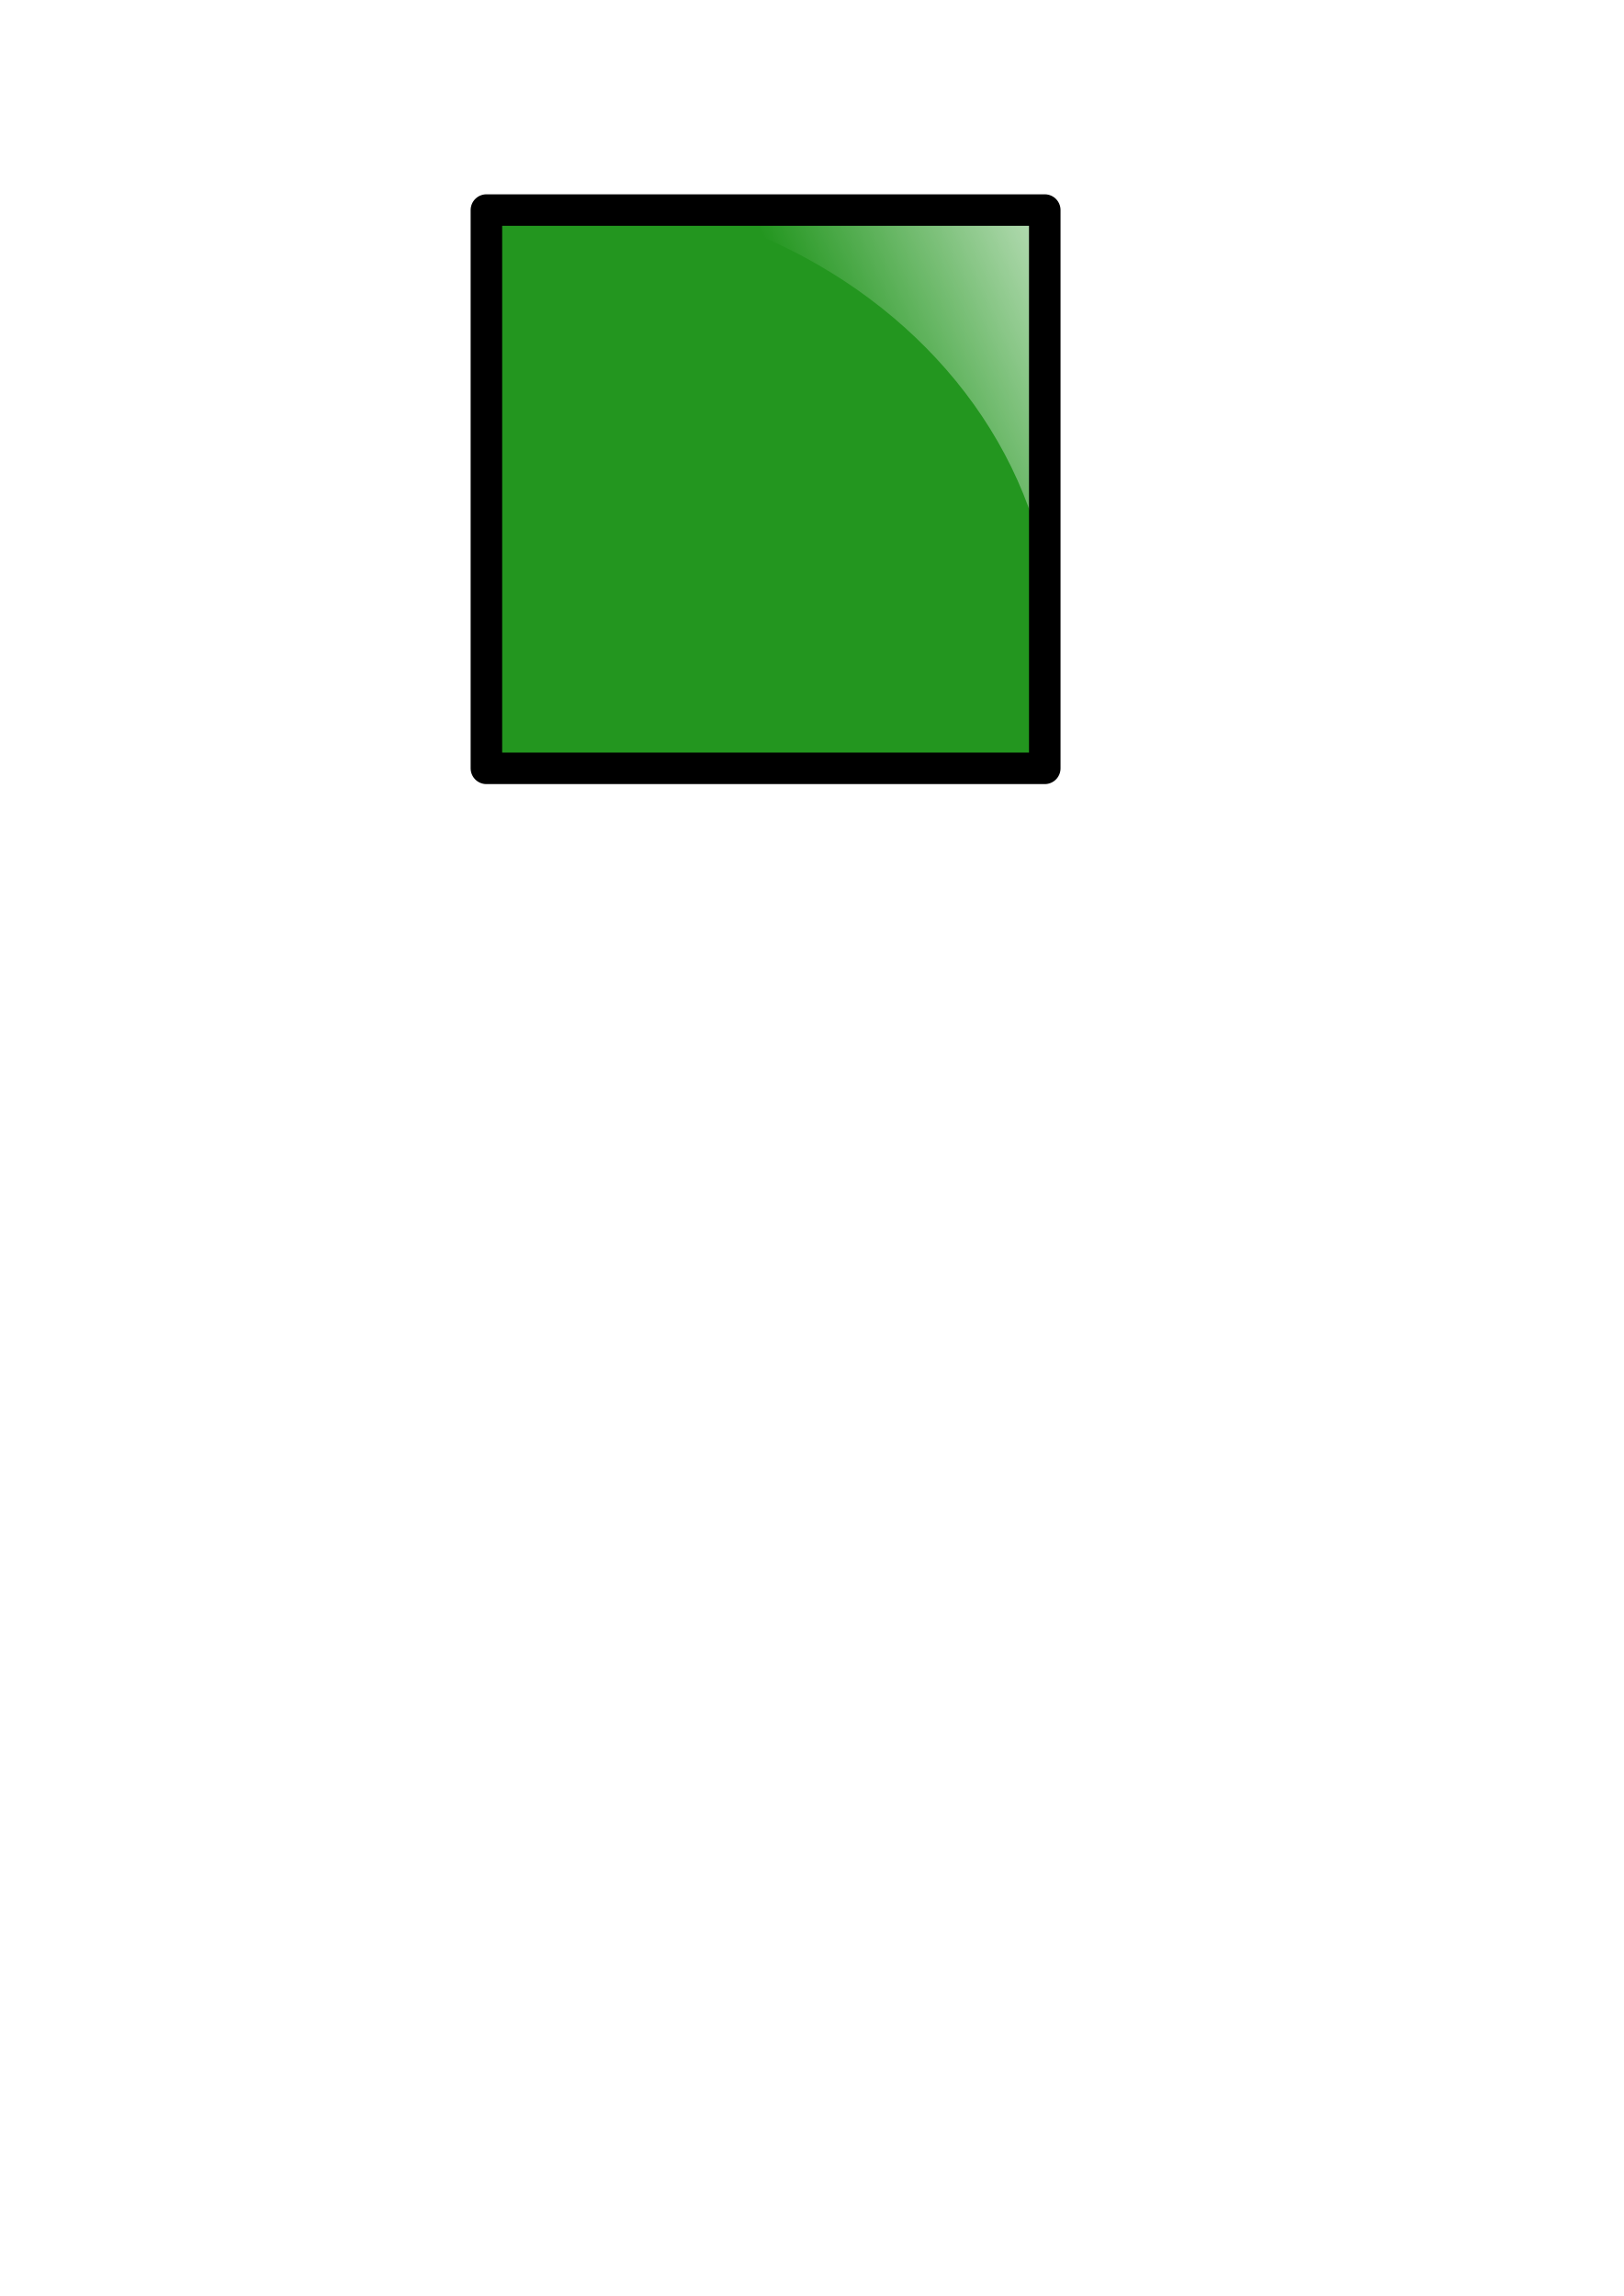
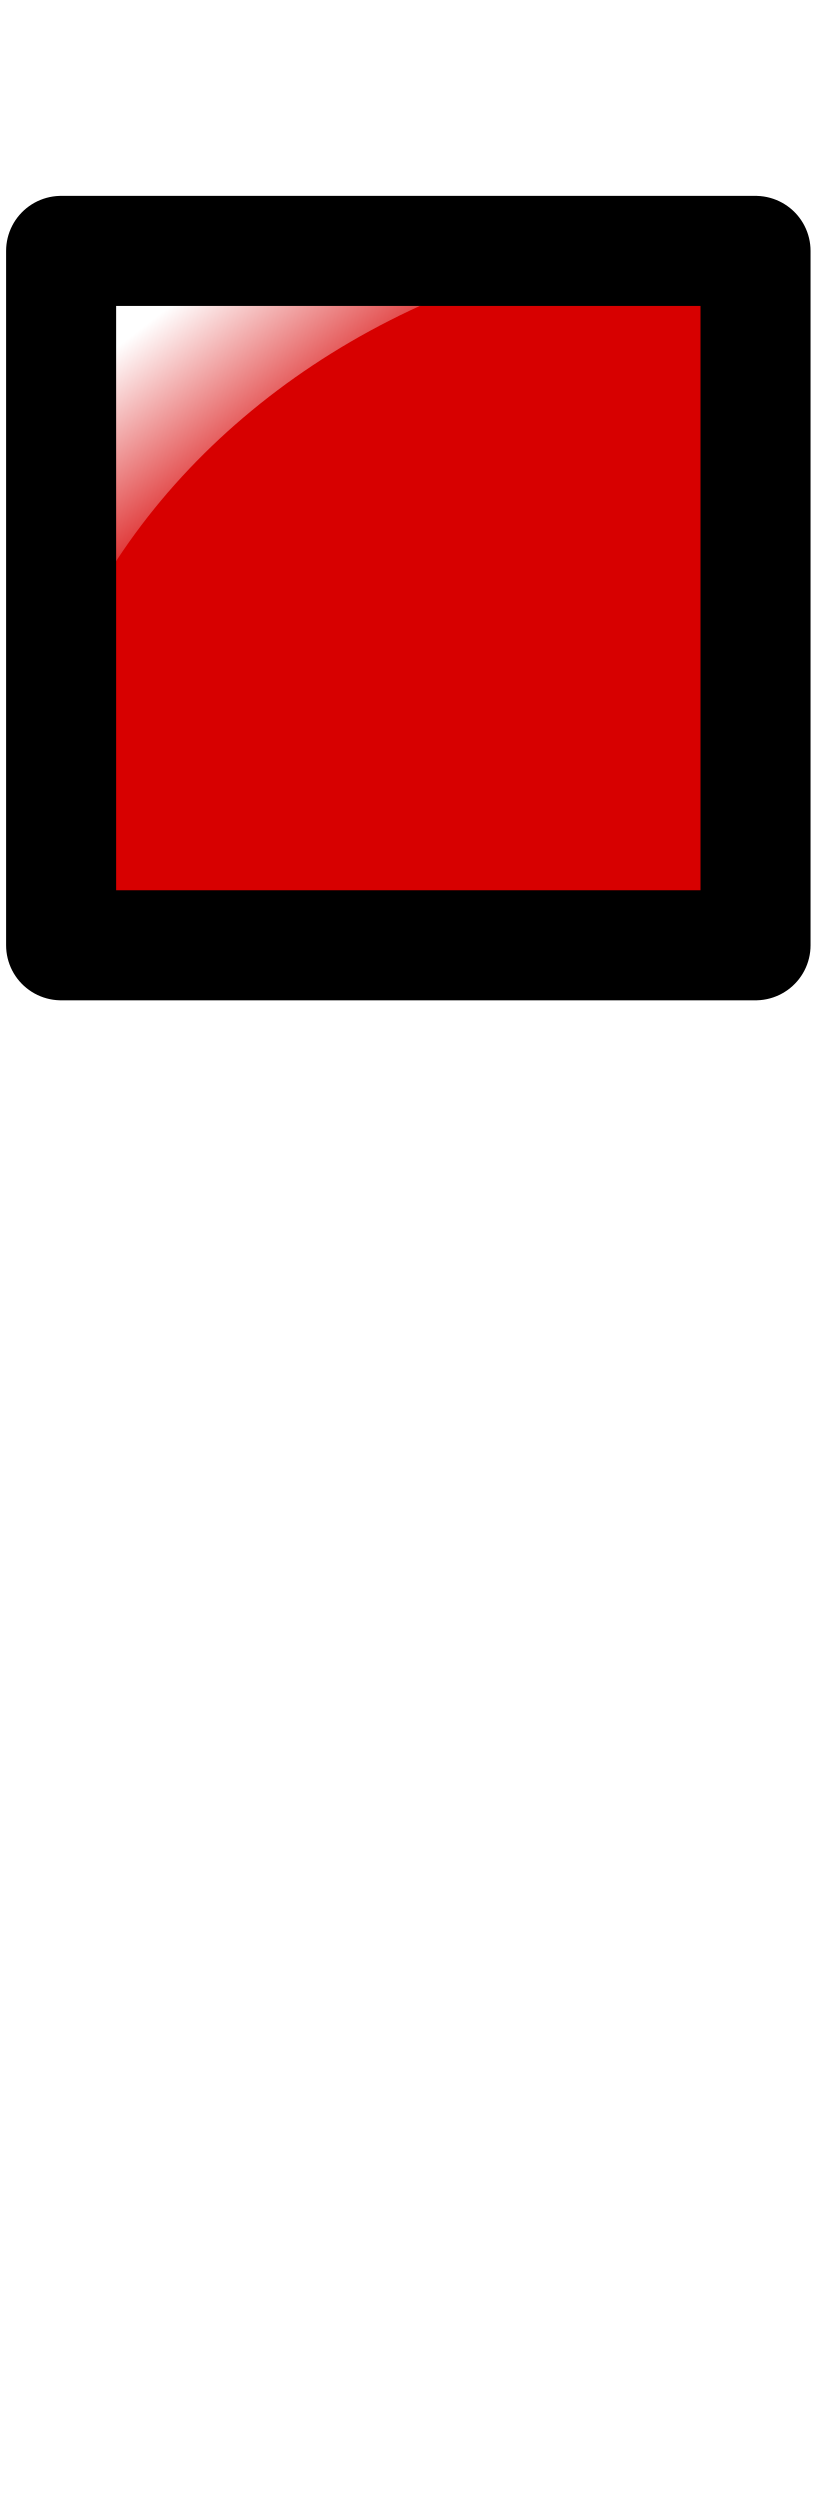
- <svg xmlns="http://www.w3.org/2000/svg" xmlns:xlink="http://www.w3.org/1999/xlink" id="svg3668" width="210mm" height="297mm">
+ <svg xmlns="http://www.w3.org/2000/svg" xmlns:xlink="http://www.w3.org/1999/xlink" id="svg3668" width="130" height="400" version="1.0">
  <defs id="defs3671">
    <linearGradient id="linearGradient4577">
      <stop style="stop-color:#ffffff;stop-opacity:1;" offset="0" id="stop4579" />
      <stop style="stop-color:#ffffff;stop-opacity:0;" offset="1" id="stop4581" />
    </linearGradient>
    <linearGradient id="linearGradient4562">
      <stop style="stop-color:#ffffff;stop-opacity:1;" offset="0" id="stop4564" />
      <stop style="stop-color:#ffffff;stop-opacity:0;" offset="1" id="stop4566" />
    </linearGradient>
    <linearGradient xlink:href="#linearGradient4577" id="linearGradient4583" x1="290.466" y1="192.262" x2="278.528" y2="205.443" gradientUnits="userSpaceOnUse" gradientTransform="matrix(15.40855,0,0,15.40855,-3943.445,-2578.006)" />
-     <linearGradient xlink:href="#linearGradient4577" id="linearGradient7221" x1="791.747" y1="-218.018" x2="619.71" y2="-139.232" gradientUnits="userSpaceOnUse" gradientTransform="translate(-230.7318,289.8217)" />
+     <linearGradient xlink:href="#linearGradient4562" id="linearGradient7221" x1="703.594" y1="-164.659" x2="650.86" y2="-111.094" gradientUnits="userSpaceOnUse" gradientTransform="matrix(0,-0.407073,0.535126,0,108.5274,340.6185)" />
  </defs>
-   <rect style="opacity:1;fill:#23961f;fill-opacity:1;stroke:none;stroke-width:15.409;stroke-linecap:butt;stroke-linejoin:round;stroke-miterlimit:4;stroke-dasharray:none;stroke-dashoffset:0;stroke-opacity:1" id="rect4587" width="272.939" height="272.939" x="239.173" y="101.297" />
-   <path style="opacity:1;fill:url(#linearGradient7221);fill-opacity:1;stroke:none;stroke-width:15.409;stroke-linecap:butt;stroke-linejoin:round;stroke-miterlimit:4;stroke-dasharray:none;stroke-dashoffset:0;stroke-opacity:1" d="M 335.174,102.697 C 417.062,124.822 481.387,182.262 505.081,254.759 L 505.081,102.697 L 335.174,102.697 z " id="rect6337" />
-   <rect style="opacity:1;fill:none;fill-opacity:1;stroke:#000000;stroke-width:15.409;stroke-linecap:butt;stroke-linejoin:round;stroke-miterlimit:4;stroke-dasharray:none;stroke-dashoffset:0;stroke-opacity:1" id="rect5462" width="272.939" height="272.939" x="237.766" y="102.704" />
+   <rect style="opacity:1;fill:#d70000;fill-opacity:1;stroke:none;stroke-width:15.409;stroke-linecap:butt;stroke-linejoin:round;stroke-miterlimit:4;stroke-dasharray:none;stroke-dashoffset:0;stroke-opacity:1" id="rect4587" width="111.106" height="111.106" x="10.352" y="39.57" />
+   <path style="opacity:1;fill:url(#linearGradient7221);fill-opacity:1;stroke:none;stroke-width:15.409;stroke-linecap:butt;stroke-linejoin:round;stroke-miterlimit:4;stroke-dasharray:none;stroke-dashoffset:0;stroke-opacity:1" d="M 8.392,110.254 C 20.231,76.92 50.969,50.734 89.764,41.09 L 8.392,41.09 L 8.392,110.254 z " id="rect6337" />
+   <rect style="opacity:1;fill:none;fill-opacity:1;stroke:black;stroke-width:17.605;stroke-linecap:butt;stroke-linejoin:round;stroke-miterlimit:4;stroke-dasharray:none;stroke-dashoffset:0;stroke-opacity:1" id="rect5462" width="111.106" height="111.106" x="9.779" y="40.143" />
</svg>
